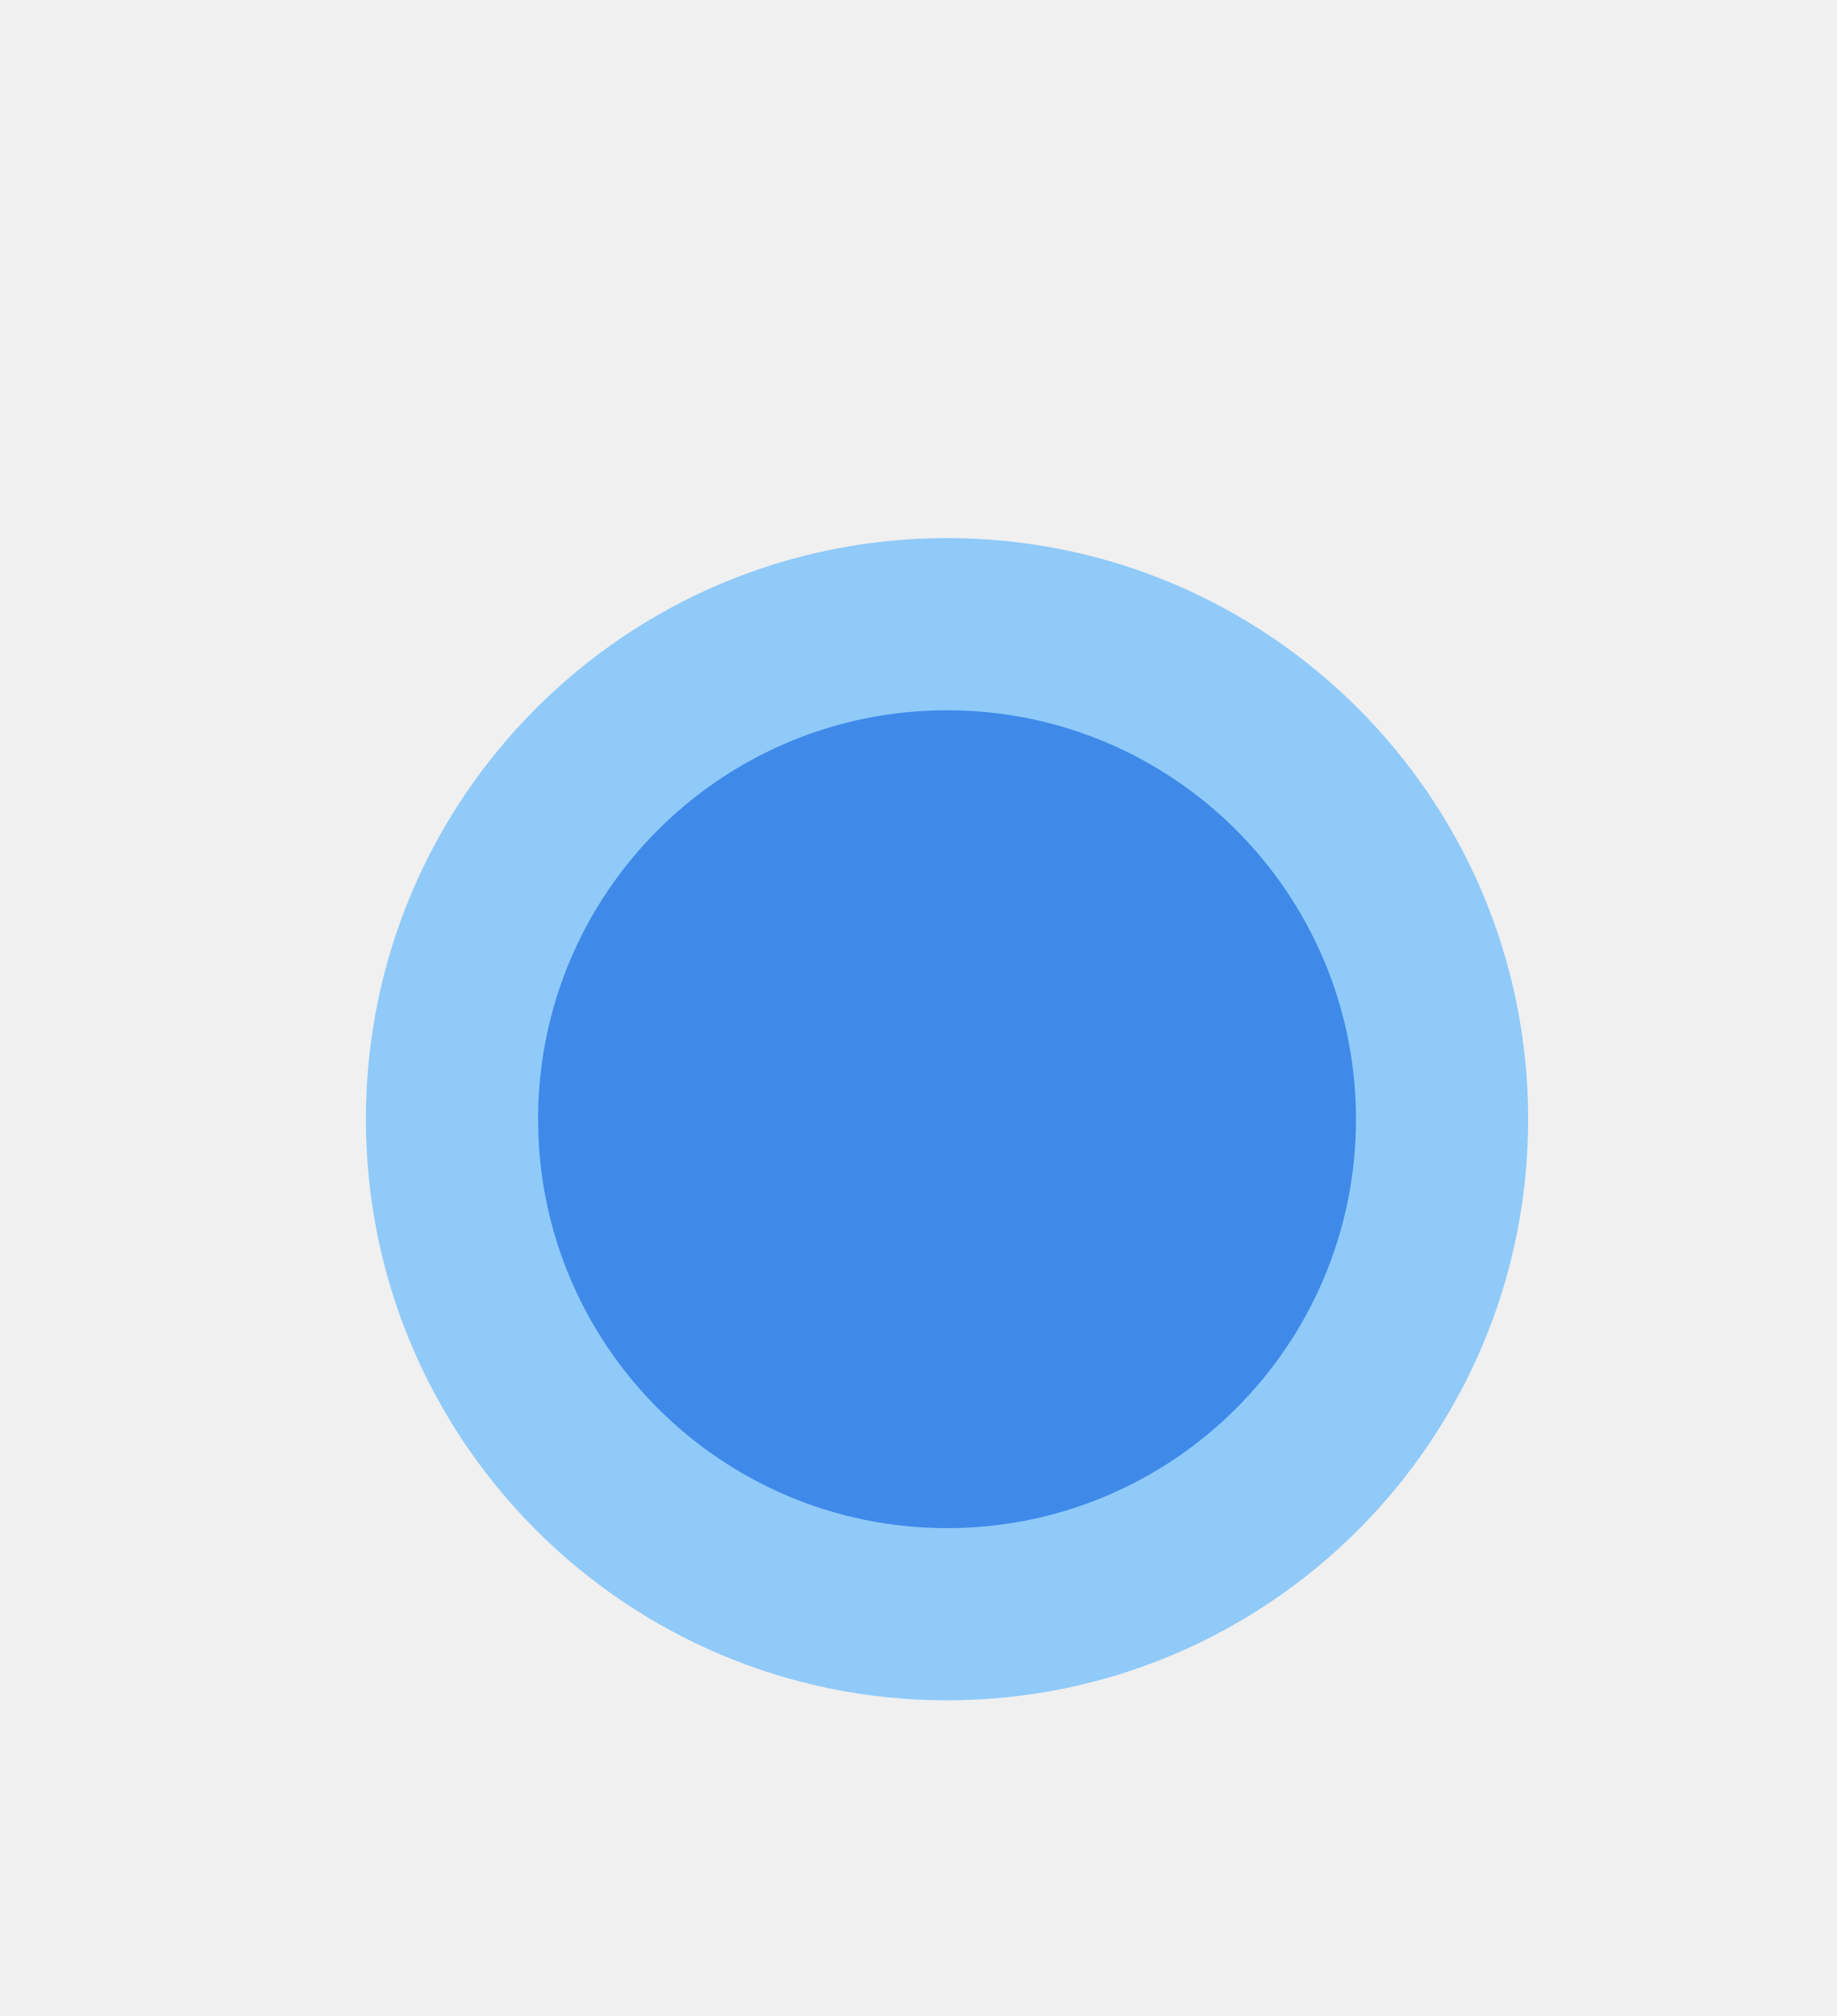
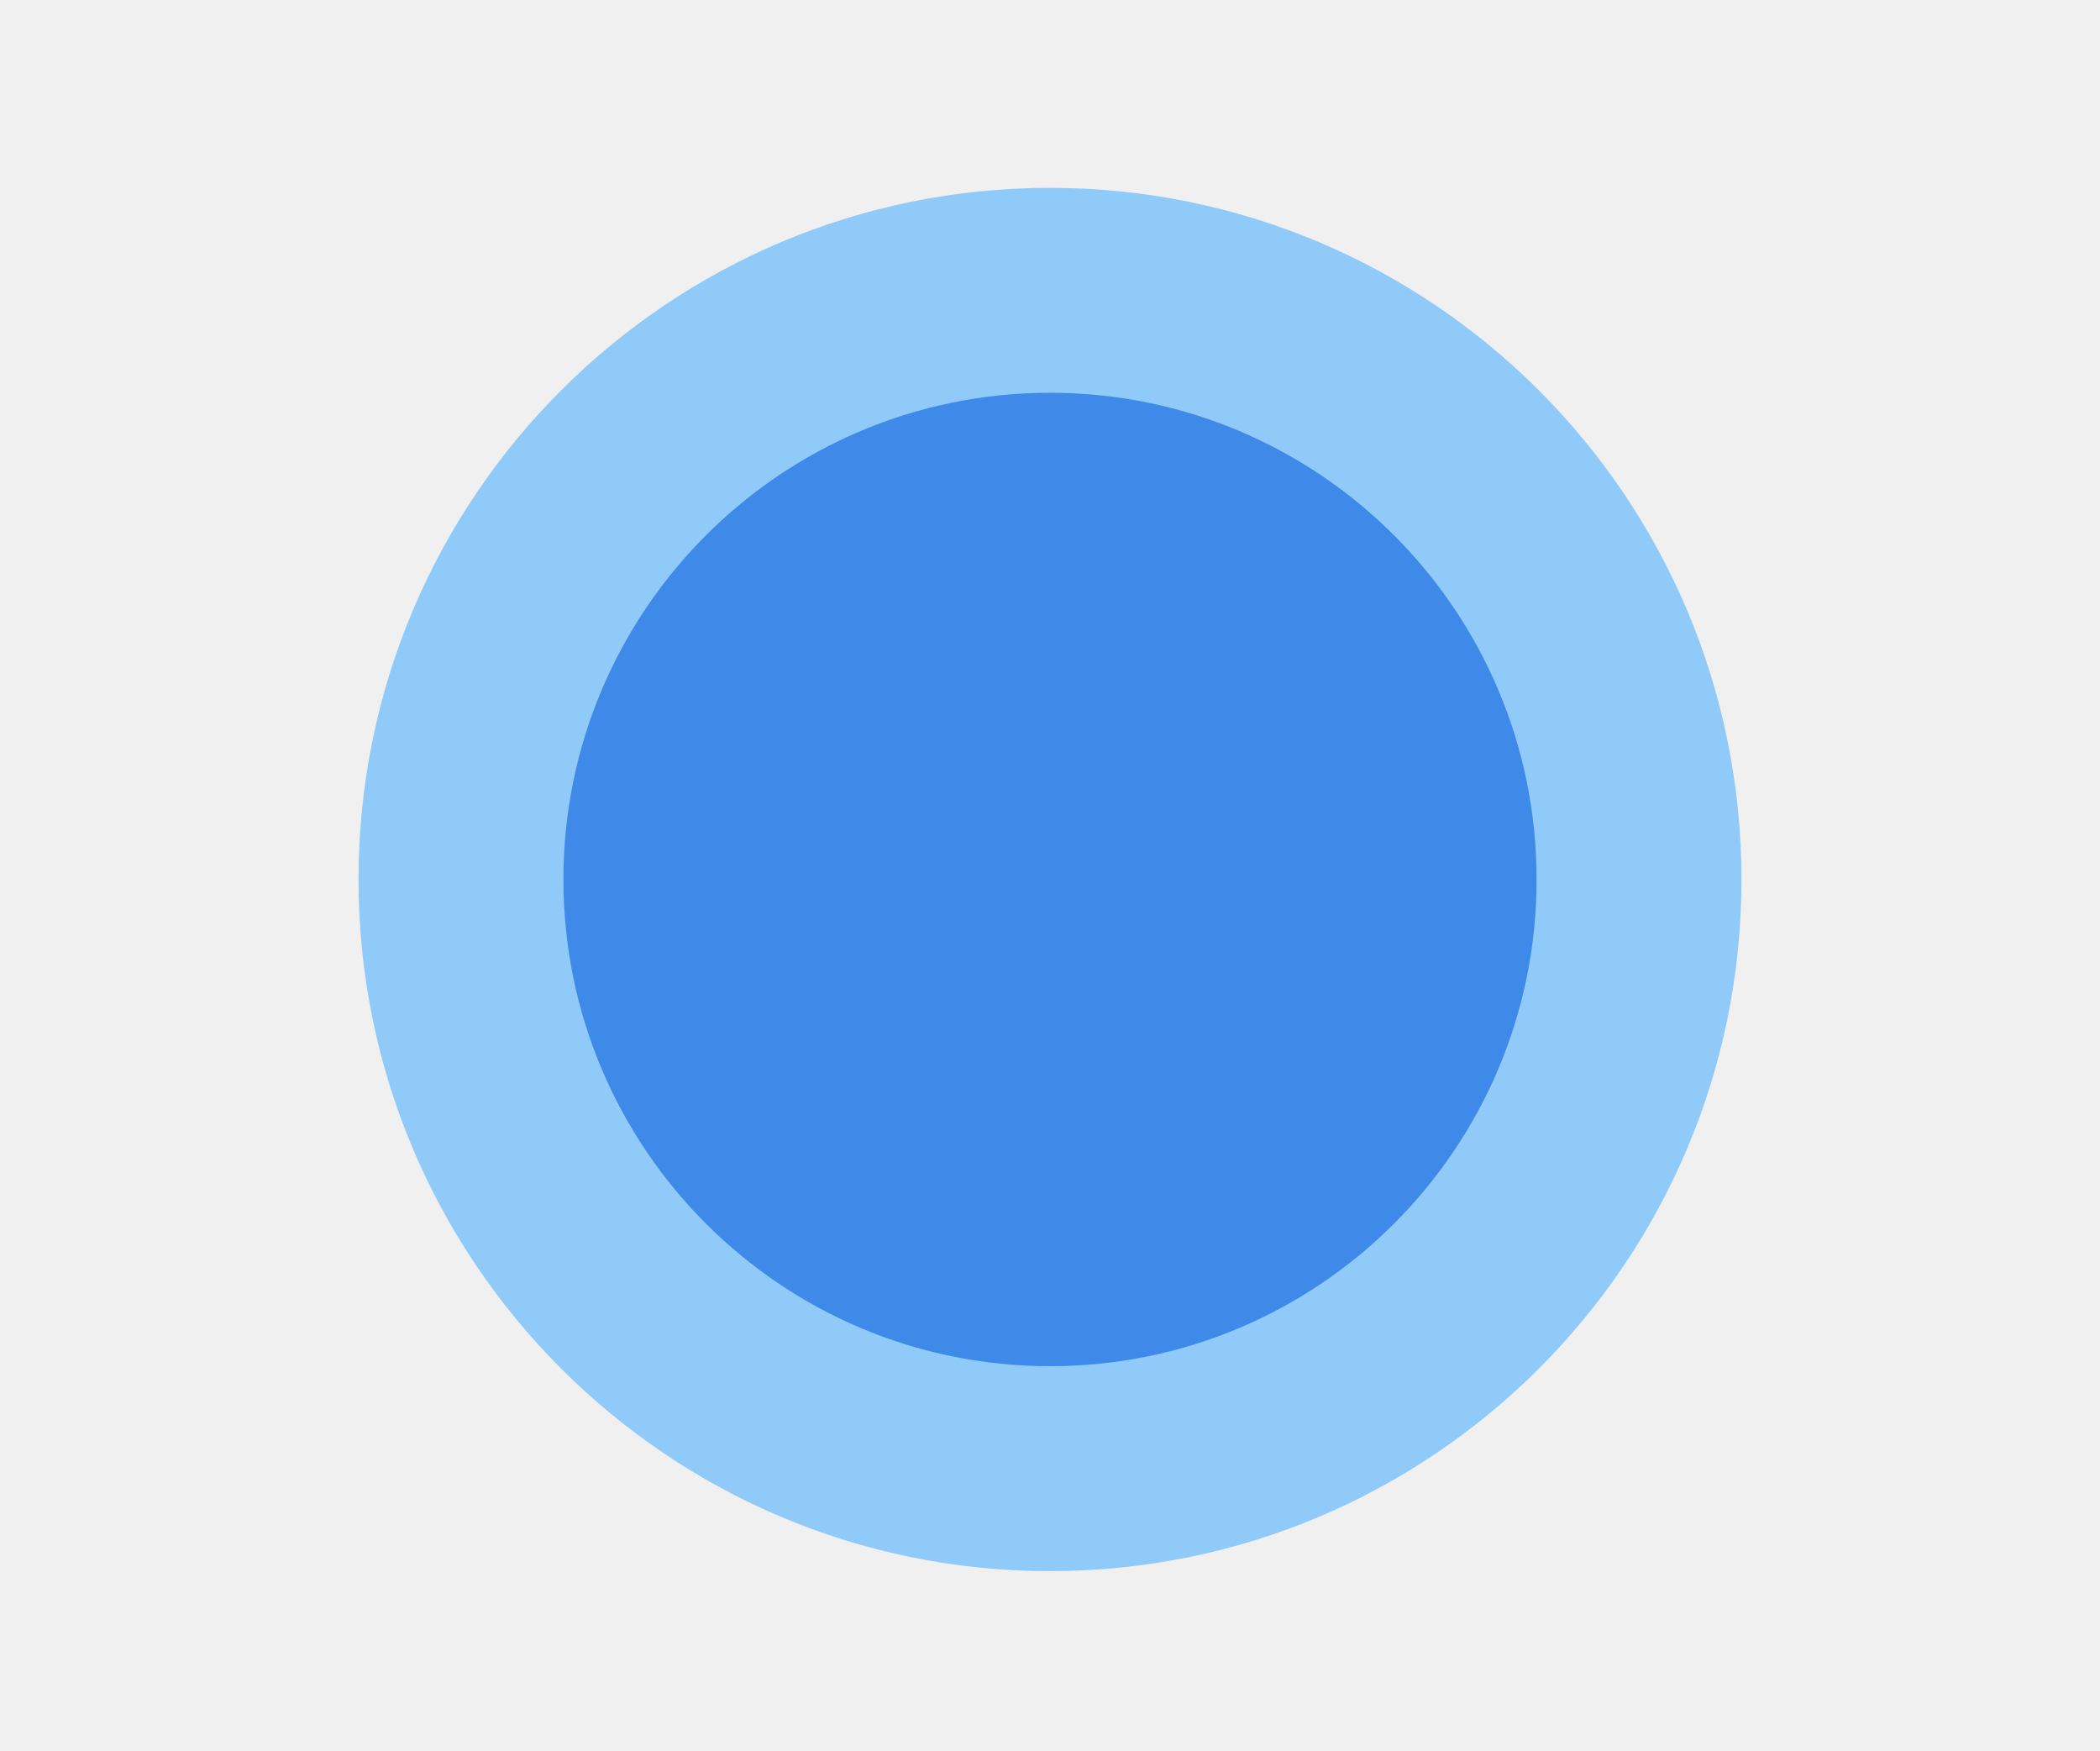
- <svg xmlns="http://www.w3.org/2000/svg" version="1.1" id="图层_1" x="0px" y="0px" viewBox="0 0 25.6 28.1" style="enable-background:new 0 0 25.6 28.1;" xml:space="preserve">
+ <svg xmlns="http://www.w3.org/2000/svg" version="1.1" id="图层_1" x="0px" y="0px" viewBox="0 0 24.6 20.5" style="enable-background:new 0 0 24.6 20.5;" xml:space="preserve">
  <style type="text/css">
	.st0{fill:#F5F5F5;}
	.st1{fill:#3F8AE9;}
	.st2{fill:#FFFFFF;}
	.st3{opacity:0.38;fill:#B2B2B2;}
	.st4{fill:#90CAF9;}
- 	.st5{opacity:0.18;fill:#5D9FE8;stroke:#5D9FE8;stroke-width:4;stroke-miterlimit:10;}
- 	.st6{opacity:0.33;fill:#BDCAD1;}
- 	.st7{opacity:0.54;}
- 	.st8{fill:#9AC4DB;}
- 	.st9{opacity:7.000000e-02;fill:#3F8AE9;}
- 	.st10{fill:#79AEF0;}
- 	.st11{fill:#548AC6;}
- 	.st12{fill:#7F7F7F;}
- 	.st13{fill:none;stroke:#FFFFFF;stroke-width:2.5;stroke-linecap:round;stroke-linejoin:round;stroke-miterlimit:10;}
- 	.st14{fill:none;stroke:#FFFFFF;stroke-width:1.5;stroke-linecap:round;stroke-linejoin:round;stroke-miterlimit:10;}
- 	.st15{fill:#DDDDDD;}
- 	.st16{fill:none;stroke:#3F8AE9;stroke-miterlimit:10;}
- 	.st17{fill:#3F8AE9;stroke:#3F8AE9;stroke-miterlimit:10;}
- 	.st18{clip-path:url(#SVGID_4_);}
- 	.st19{fill:none;stroke:#3F8AE9;stroke-width:2;stroke-miterlimit:10;}
- 	.st20{clip-path:url(#SVGID_8_);}
- 	.st21{clip-path:url(#SVGID_12_);}
- 	.st22{clip-path:url(#SVGID_16_);}
- 	.st23{filter:url(#Adobe_OpacityMaskFilter);}
- 	.st24{opacity:0.1;mask:url(#SVGID_19_);}
- 	.st25{fill:#5D9FE8;}
+ 	.st5{opacity:0.18;}
+ 	.st6{fill:#5D9FE8;}
+ 	.st7{opacity:0.33;fill:#BDCAD1;}
+ 	.st8{opacity:0.54;}
+ 	.st9{fill:#9AC4DB;}
+ 	.st10{opacity:7.000000e-02;fill:#3F8AE9;}
+ 	.st11{fill:#79AEF0;}
+ 	.st12{fill:#548AC6;}
+ 	.st13{fill:#7F7F7F;}
+ 	.st14{fill:none;stroke:#FFFFFF;stroke-width:2.5;stroke-linecap:round;stroke-linejoin:round;stroke-miterlimit:10;}
+ 	.st15{fill:none;stroke:#FFFFFF;stroke-width:1.5;stroke-linecap:round;stroke-linejoin:round;stroke-miterlimit:10;}
+ 	.st16{fill:#DDDDDD;}
+ 	.st17{fill:none;stroke:#3F8AE9;stroke-miterlimit:10;}
+ 	.st18{fill:#3F8AE9;stroke:#3F8AE9;stroke-miterlimit:10;}
+ 	.st19{clip-path:url(#SVGID_4_);}
+ 	.st20{fill:none;stroke:#3F8AE9;stroke-width:2;stroke-miterlimit:10;}
+ 	.st21{clip-path:url(#SVGID_8_);}
+ 	.st22{clip-path:url(#SVGID_12_);}
+ 	.st23{clip-path:url(#SVGID_16_);}
+ 	.st24{filter:url(#Adobe_OpacityMaskFilter);}
+ 	.st25{opacity:0.1;mask:url(#SVGID_19_);}
	.st26{filter:url(#Adobe_OpacityMaskFilter_1_);}
	.st27{opacity:0.1;mask:url(#SVGID_22_);}
	.st28{fill:#EAEAEA;}
	.st29{fill:#EB3E1D;}
	.st30{fill:#CAD936;}
	.st31{fill:#7CB042;}
	.st32{fill:#273238;}
	.st33{opacity:0.9;fill:#3F8AE9;}
	.st34{opacity:0.9;fill:#CAD936;}
	.st35{opacity:0.9;fill:#7CB042;}
	.st36{opacity:0.9;fill:#273238;}
	.st37{opacity:0.8;fill:#3F8AE9;}
	.st38{opacity:0.8;fill:#CAD936;}
	.st39{opacity:0.8;fill:#7CB042;}
	.st40{opacity:0.8;fill:#273238;}
	.st41{opacity:0.9;fill:#FFFFFF;}
	.st42{opacity:0.8;fill:#FFFFFF;}
	.st43{opacity:0.7;fill:#FFFFFF;}
	.st44{opacity:0.7;fill:#CAD936;}
	.st45{opacity:0.7;fill:#7CB042;}
	.st46{opacity:0.7;fill:#273238;}
	.st47{opacity:0.32;fill:none;stroke:#83A8B5;stroke-width:0.5;stroke-miterlimit:10;}
	.st48{fill:#FFE0B2;}
	.st49{fill:#FB8C00;}
	.st50{opacity:0.87;}
	.st51{fill:none;}
	.st52{fill:#1976D2;}
	.st53{opacity:0.1;}
	.st54{fill:none;stroke:#F5F5F5;stroke-width:2.5;stroke-linecap:round;stroke-linejoin:round;stroke-miterlimit:10;}
	.st55{fill:none;stroke:#F5F5F5;stroke-width:1.5;stroke-linecap:round;stroke-linejoin:round;stroke-miterlimit:10;}
	.st56{fill:none;stroke:#5D9FE8;stroke-width:2;stroke-miterlimit:10;}
	.st57{fill:none;stroke:#1E88E5;stroke-width:2;stroke-linecap:round;stroke-linejoin:round;stroke-miterlimit:10;}
	.st58{opacity:0.12;fill:none;stroke:#000000;stroke-width:0.5;stroke-miterlimit:10;}
	.st59{fill:none;stroke:#F5F5F5;stroke-width:0.5;stroke-miterlimit:10;}
	.st60{opacity:0.38;fill:#5D9FE8;}
	.st61{fill:#FAFAFA;}
	.st62{opacity:0.38;fill:#1E88E5;}
	.st63{opacity:0.19;fill:#B2B2B2;}
	.st64{fill:#5D9FE8;stroke:#F5F5F5;stroke-width:0.5;stroke-miterlimit:10;}
	.st65{opacity:0.8;}
	.st66{opacity:0.38;}
	.st67{opacity:0.38;fill:none;}
	.st68{fill:none;stroke:#3F8AE9;stroke-width:2.5;stroke-linecap:round;stroke-linejoin:round;stroke-miterlimit:10;}
	.st69{clip-path:url(#SVGID_34_);}
	.st70{fill:none;stroke:#B2B2B2;stroke-miterlimit:10;}
	.st71{fill:#B2B2B2;}
- 	.st72{fill:none;stroke:#3F8AE9;stroke-width:1.5;stroke-miterlimit:10;}
- 	.st73{fill:none;stroke:#3F8AE9;stroke-width:0.75;stroke-miterlimit:10;}
- 	.st74{fill:#D1D1D1;}
- 	.st75{opacity:0.54;fill:#020202;}
- 	.st76{opacity:0.3;fill:none;stroke:#000000;stroke-width:0.25;stroke-miterlimit:10;}
- 	.st77{fill:none;stroke:#000000;stroke-width:0.75;stroke-linecap:round;stroke-linejoin:round;stroke-miterlimit:10;}
- 	.st78{clip-path:url(#SVGID_36_);}
+ 	.st72{clip-path:url(#SVGID_36_);}
+ 	.st73{fill:none;stroke:#3F8AE9;stroke-width:1.5;stroke-miterlimit:10;}
+ 	.st74{fill:none;stroke:#3F8AE9;stroke-width:0.75;stroke-miterlimit:10;}
+ 	.st75{fill:#D1D1D1;}
+ 	.st76{opacity:0.54;fill:#020202;}
+ 	.st77{opacity:0.3;fill:none;stroke:#000000;stroke-width:0.25;stroke-miterlimit:10;}
+ 	.st78{fill:none;stroke:#000000;stroke-width:0.75;stroke-linecap:round;stroke-linejoin:round;stroke-miterlimit:10;}
+ 	.st79{fill:#ED1C24;}
+ 	.st80{fill:#FF0000;}
+ 	.st81{fill:#F90000;}
</style>
-   <circle class="st4" cx="13.2" cy="15.6" r="8.1" />
-   <circle class="st1" cx="13.2" cy="15.6" r="5.7" />
+   <circle class="st4" cx="12.3" cy="10.3" r="8.1" />
+   <circle class="st1" cx="12.3" cy="10.3" r="5.7" />
</svg>
